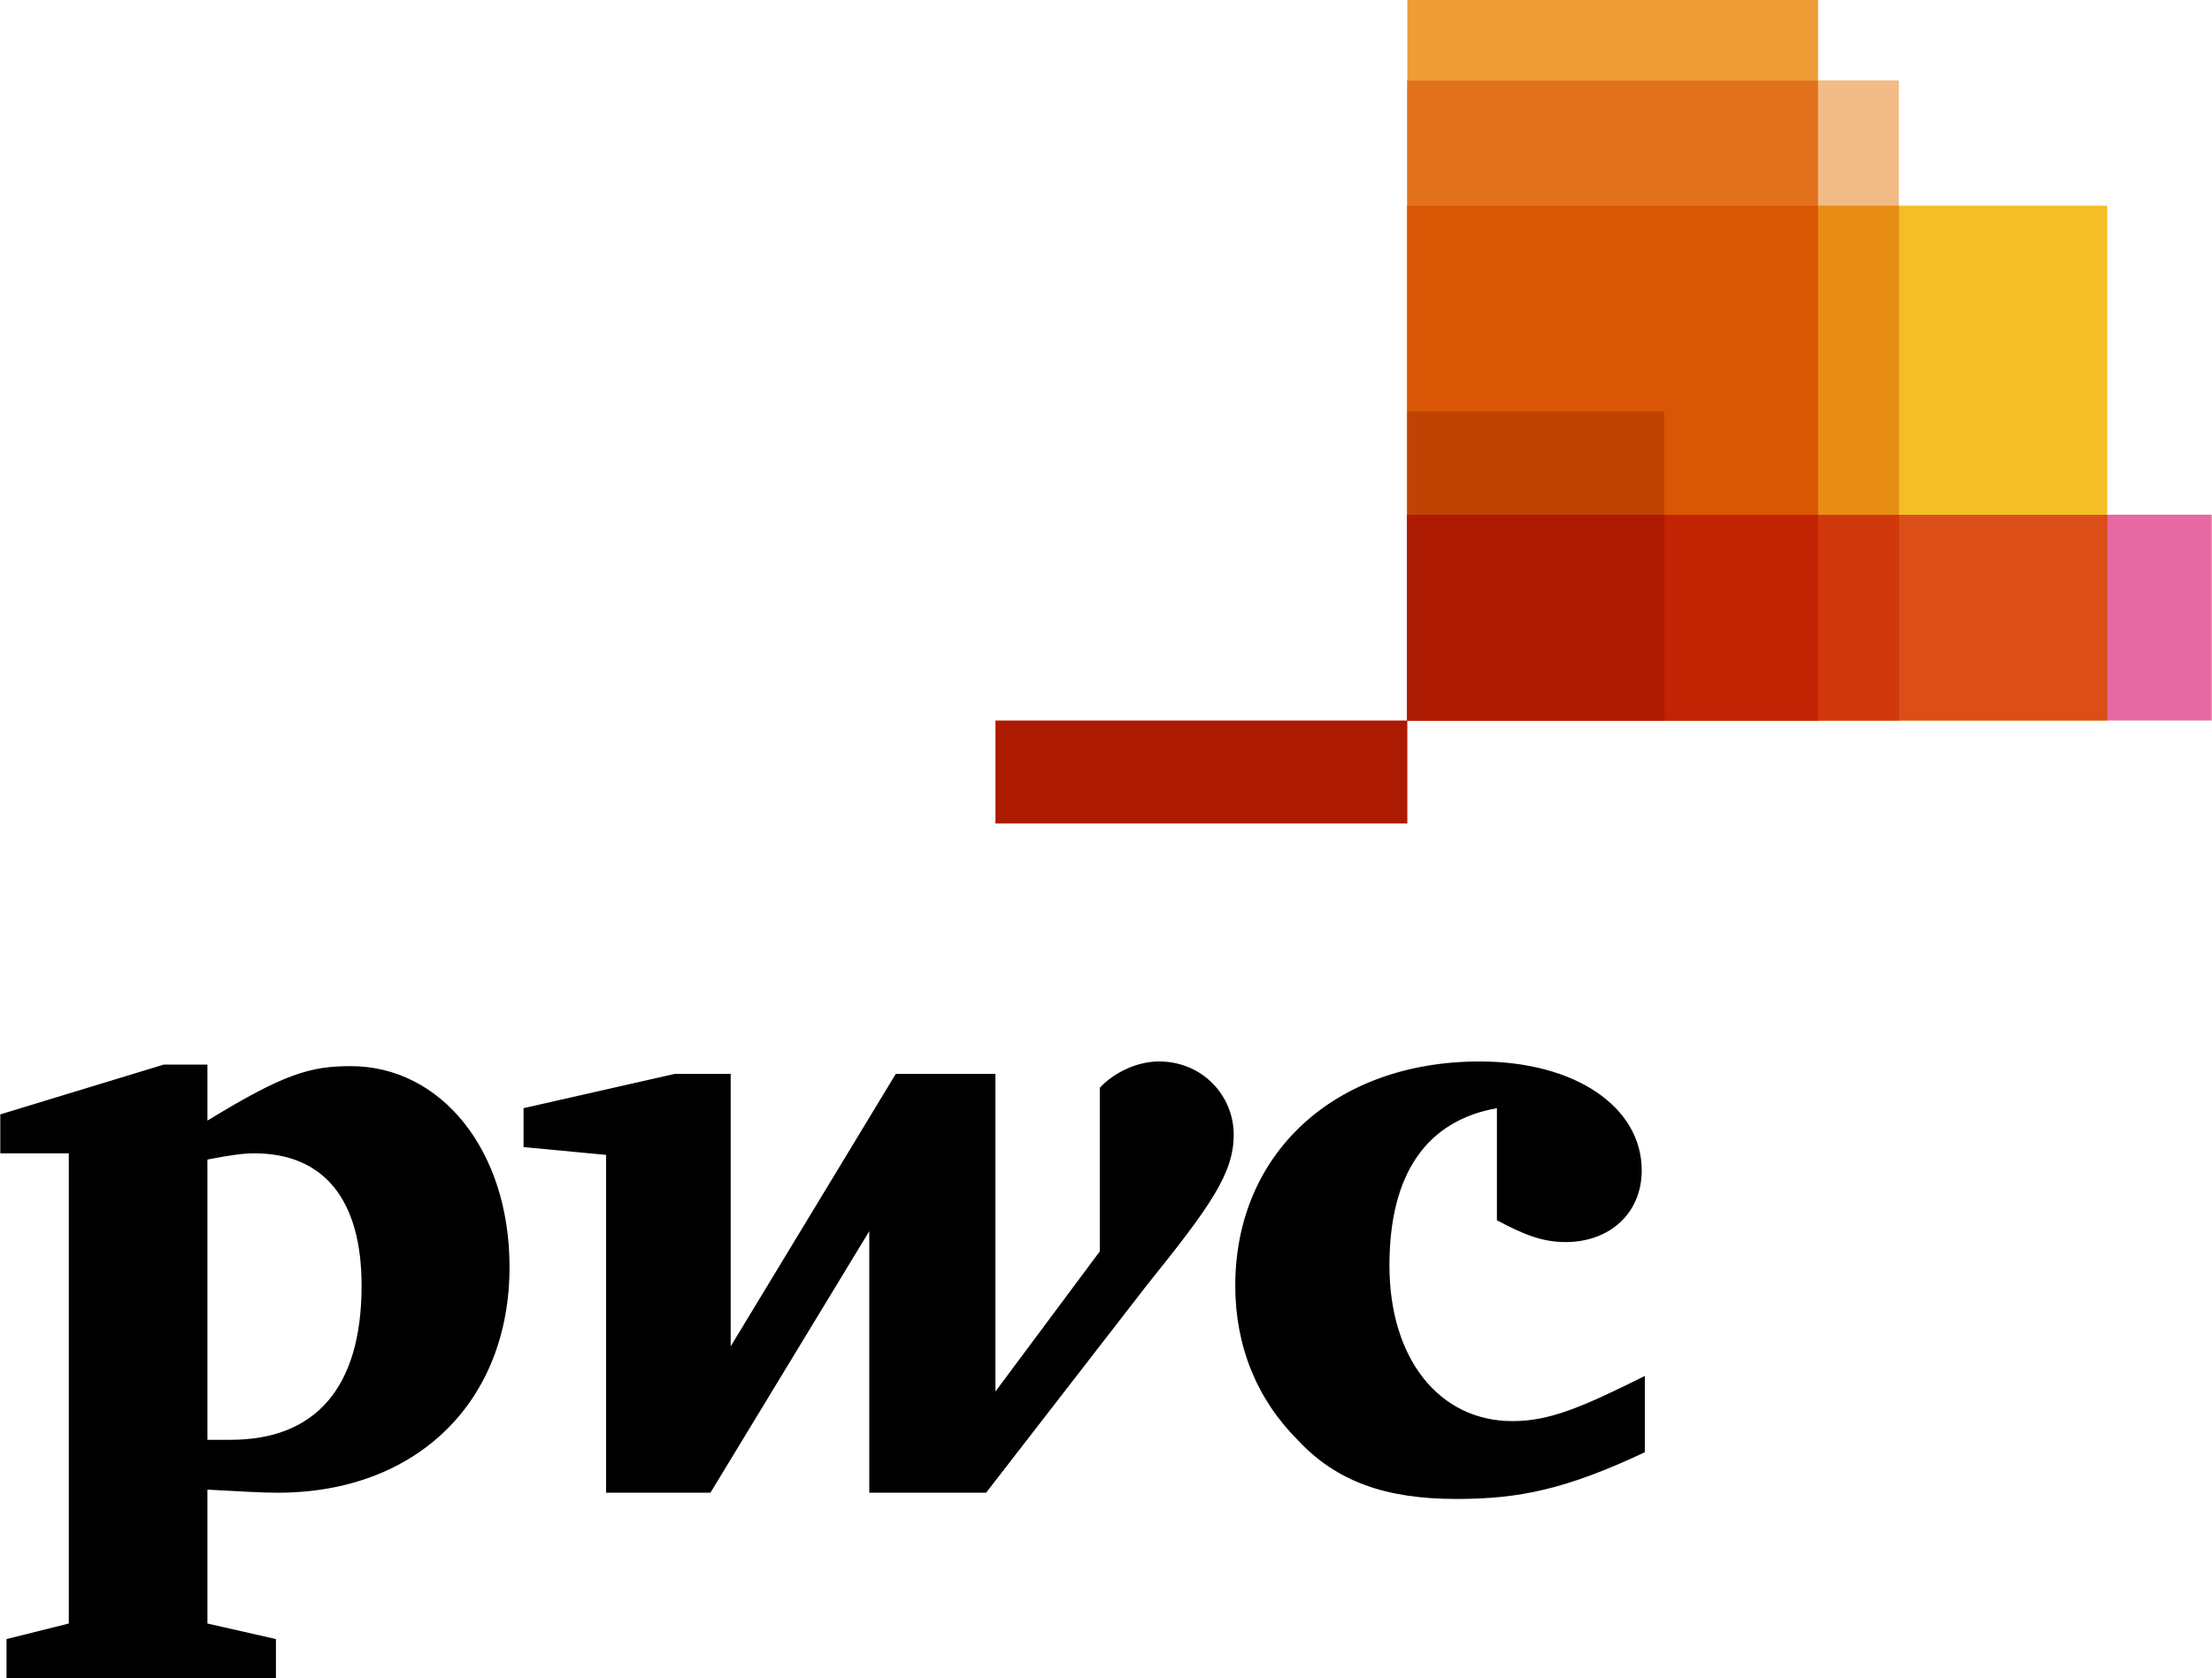
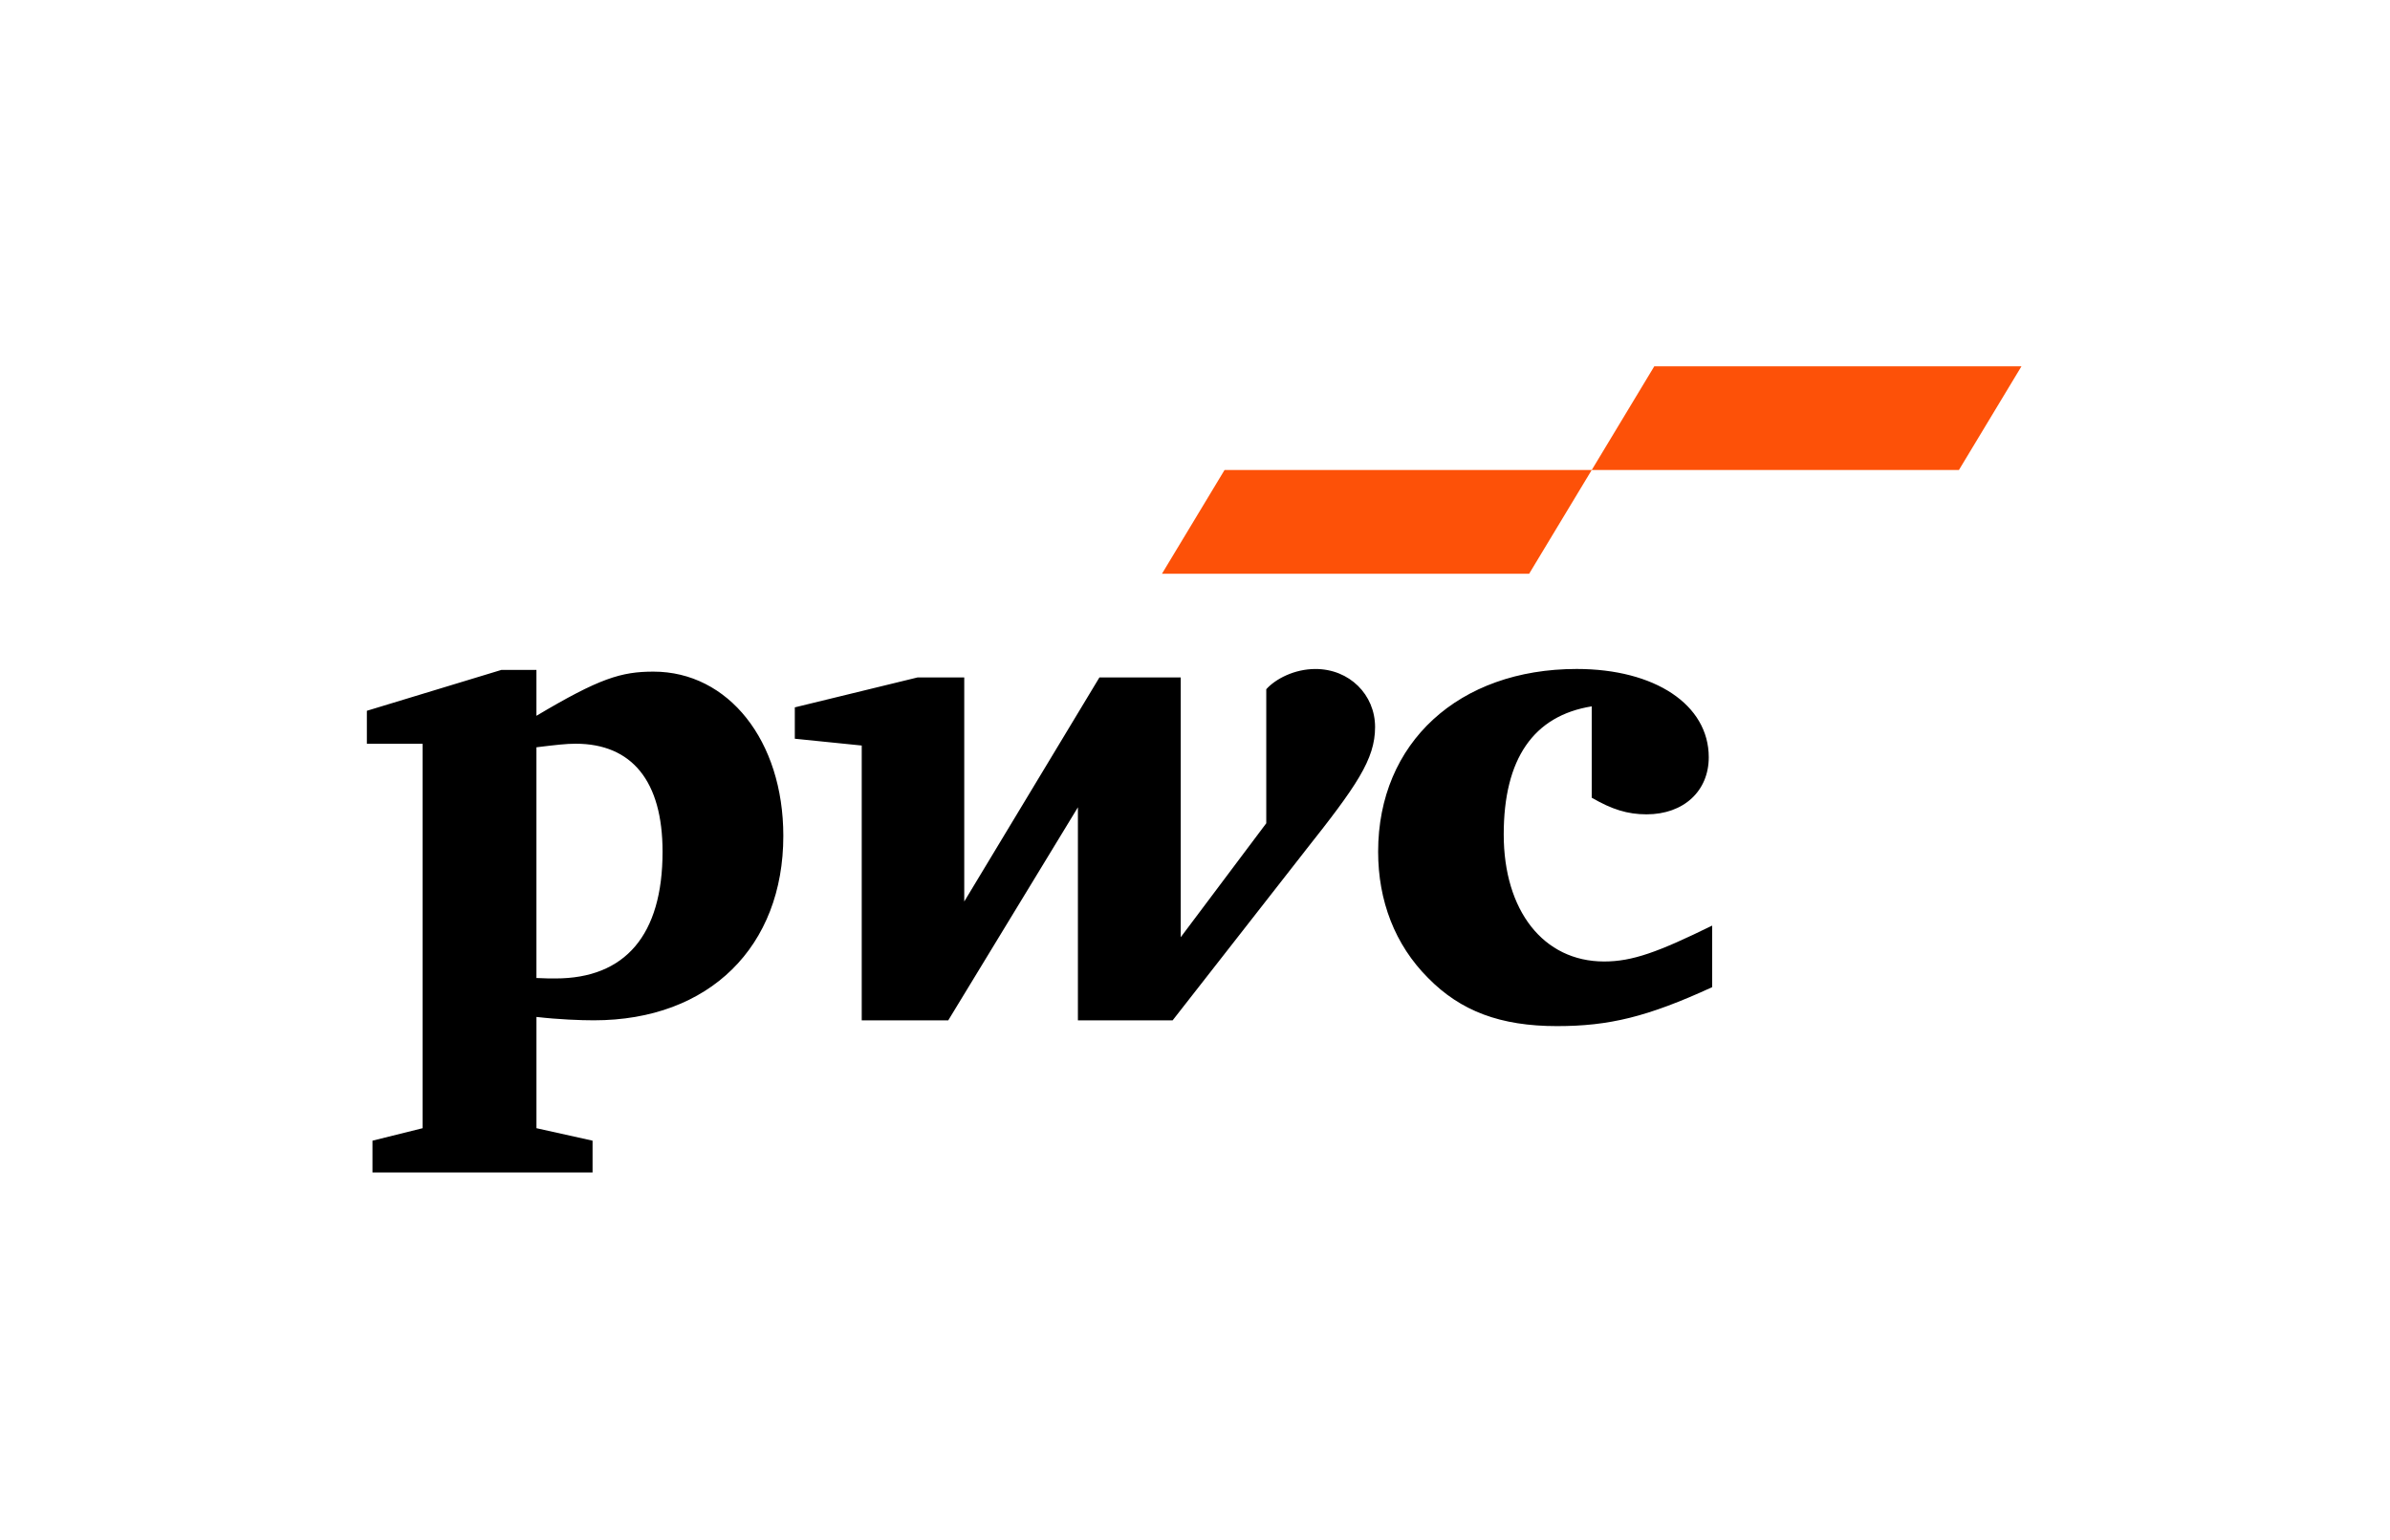
- <svg xmlns="http://www.w3.org/2000/svg" width="2500" height="1897" viewBox="0 0 1000 758.994">
-   <path fill="#E669A2" d="M1000 325.903H636.264v-93.1H1000v93.1z" />
-   <path fill="#F3BE26" d="M952.755 325.903H636.264V93.051h316.491v232.852z" />
-   <path fill="#EE9C34" d="M821.998 325.903H636.264V0h185.734v325.903z" />
-   <path fill="#F3BC87" d="M858.538 325.903H636.264V36.365h222.274v289.538z" />
-   <path fill="#E3721C" d="M636.213 36.42v289.453h185.765V36.42H636.213z" />
-   <path fill="#AD1B02" d="M450.016 325.903h186.248v46.555H450.016v-46.555z" />
-   <path fill="#E88D14" d="M636.213 93v232.873h222.432V93H636.213z" />
-   <path fill="#D85604" d="M636.213 93v232.873h185.765V93H636.213z" />
-   <path fill="#C14303" d="M752.413 325.903H636.264V186.142h116.149v139.761z" />
-   <path fill="#DB4E18" d="M636.213 232.869v93.004h316.649v-93.004H636.213z" />
-   <path fill="#D1390D" d="M636.213 232.869v93.004h222.432v-93.004H636.213z" />
-   <path fill="#C22303" d="M636.213 232.869v93.004h185.765v-93.004H636.213z" />
-   <path fill="#AD1B02" d="M636.213 232.869v93.004h116.315v-93.004H636.213z" />
-   <path d="M676.76 501.249c-31.689 5.634-48.59 29.577-48.59 71.126 0 42.254 22.534 70.423 55.633 70.423 16.197 0 30.281-5.634 59.858-20.423v34.508c-35.915 16.9-57.042 21.126-85.21 21.126-31.69 0-54.227-7.746-71.832-26.76-18.31-18.311-28.169-42.254-28.169-69.72 0-59.858 45.07-101.407 110.563-101.407 42.958 0 73.24 20.423 73.24 49.296 0 19.014-14.086 32.395-34.508 32.395-10.563 0-19.015-3.521-30.986-9.86M518.31 581.53c28.873-35.915 39.437-50.704 39.437-68.31s-14.085-33.1-33.803-33.1c-11.268 0-21.83 6.339-26.76 11.973v73.943L450 629.416V485.756h-45.07l-74.649 123.24v-123.24h-25.353l-68.31 15.494v17.605l37.324 3.52v152.818h47.183l71.831-118.31v118.31h52.817M93.662 651.249h10.563c38.027 0 59.154-23.24 59.154-69.72 0-38.731-16.9-59.858-48.592-59.858-4.225 0-10.563.704-21.126 2.817v126.76h.001zm0 83.098l30.985 7.042v17.605H2.817v-17.605l28.168-7.042V521.67H0v-17.605l73.943-22.535h19.72v25.353c34.506-21.127 46.478-24.648 64.787-24.648 40.846 0 71.831 38.028 71.831 90.846 0 60.563-41.549 102.112-104.93 102.112-7.042 0-19.014-.704-31.689-1.408" />
+ <svg xmlns="http://www.w3.org/2000/svg" id="Layer_1" version="1.1" viewBox="0 0 104 67">
+   <defs>
+     <style>
+       .st0 {
+         fill: #fd5108;
+       }
+     </style>
+   </defs>
+   <path d="M69.263,30.739c-2.533.409-3.829,2.281-3.829,5.574,0,3.314,1.725,5.529,4.37,5.529,1.231,0,2.349-.409,4.7-1.562v2.68c-2.821,1.294-4.482,1.694-6.755,1.694-2.461,0-4.192-.654-5.606-2.095-1.449-1.449-2.174-3.364-2.174-5.496,0-4.742,3.511-7.951,8.639-7.951,3.406,0,5.748,1.556,5.748,3.842,0,1.471-1.09,2.484-2.708,2.484-.83,0-1.513-.217-2.385-.724v-3.976ZM56.762,37.064c2.271-2.863,3.074-4.018,3.074-5.424s-1.111-2.527-2.596-2.527c-.914,0-1.738.432-2.139.881v5.833l-3.722,4.959v-11.305h-3.538l-5.882,9.751v-9.751h-2.033l-5.34,1.302v1.365l2.912.296v11.959h3.765l5.642-9.271v9.271h4.122l5.735-7.337ZM23.343,32.52c.866-.105,1.295-.155,1.703-.155,2.455,0,3.785,1.631,3.785,4.7,0,3.624-1.625,5.515-4.658,5.515-.253,0-.429,0-.83-.019v-10.04ZM23.343,44.255c.978.112,1.928.147,2.498.147,5.044,0,8.245-3.228,8.245-8.026,0-4.151-2.399-7.148-5.649-7.148-1.407,0-2.35.289-5.094,1.922v-1.998h-1.52l-5.859,1.78v1.435h2.426v16.73l-2.182.543v1.385h9.577v-1.385s-2.441-.543-2.441-.543v-4.841Z" />
+   <path class="st0" d="M66.541,24.967h-15.978l2.722-4.513h15.978l-2.722,4.513ZM87.964,15.94h-15.978l-2.722,4.513h15.978l2.722-4.513Z" />
</svg>
